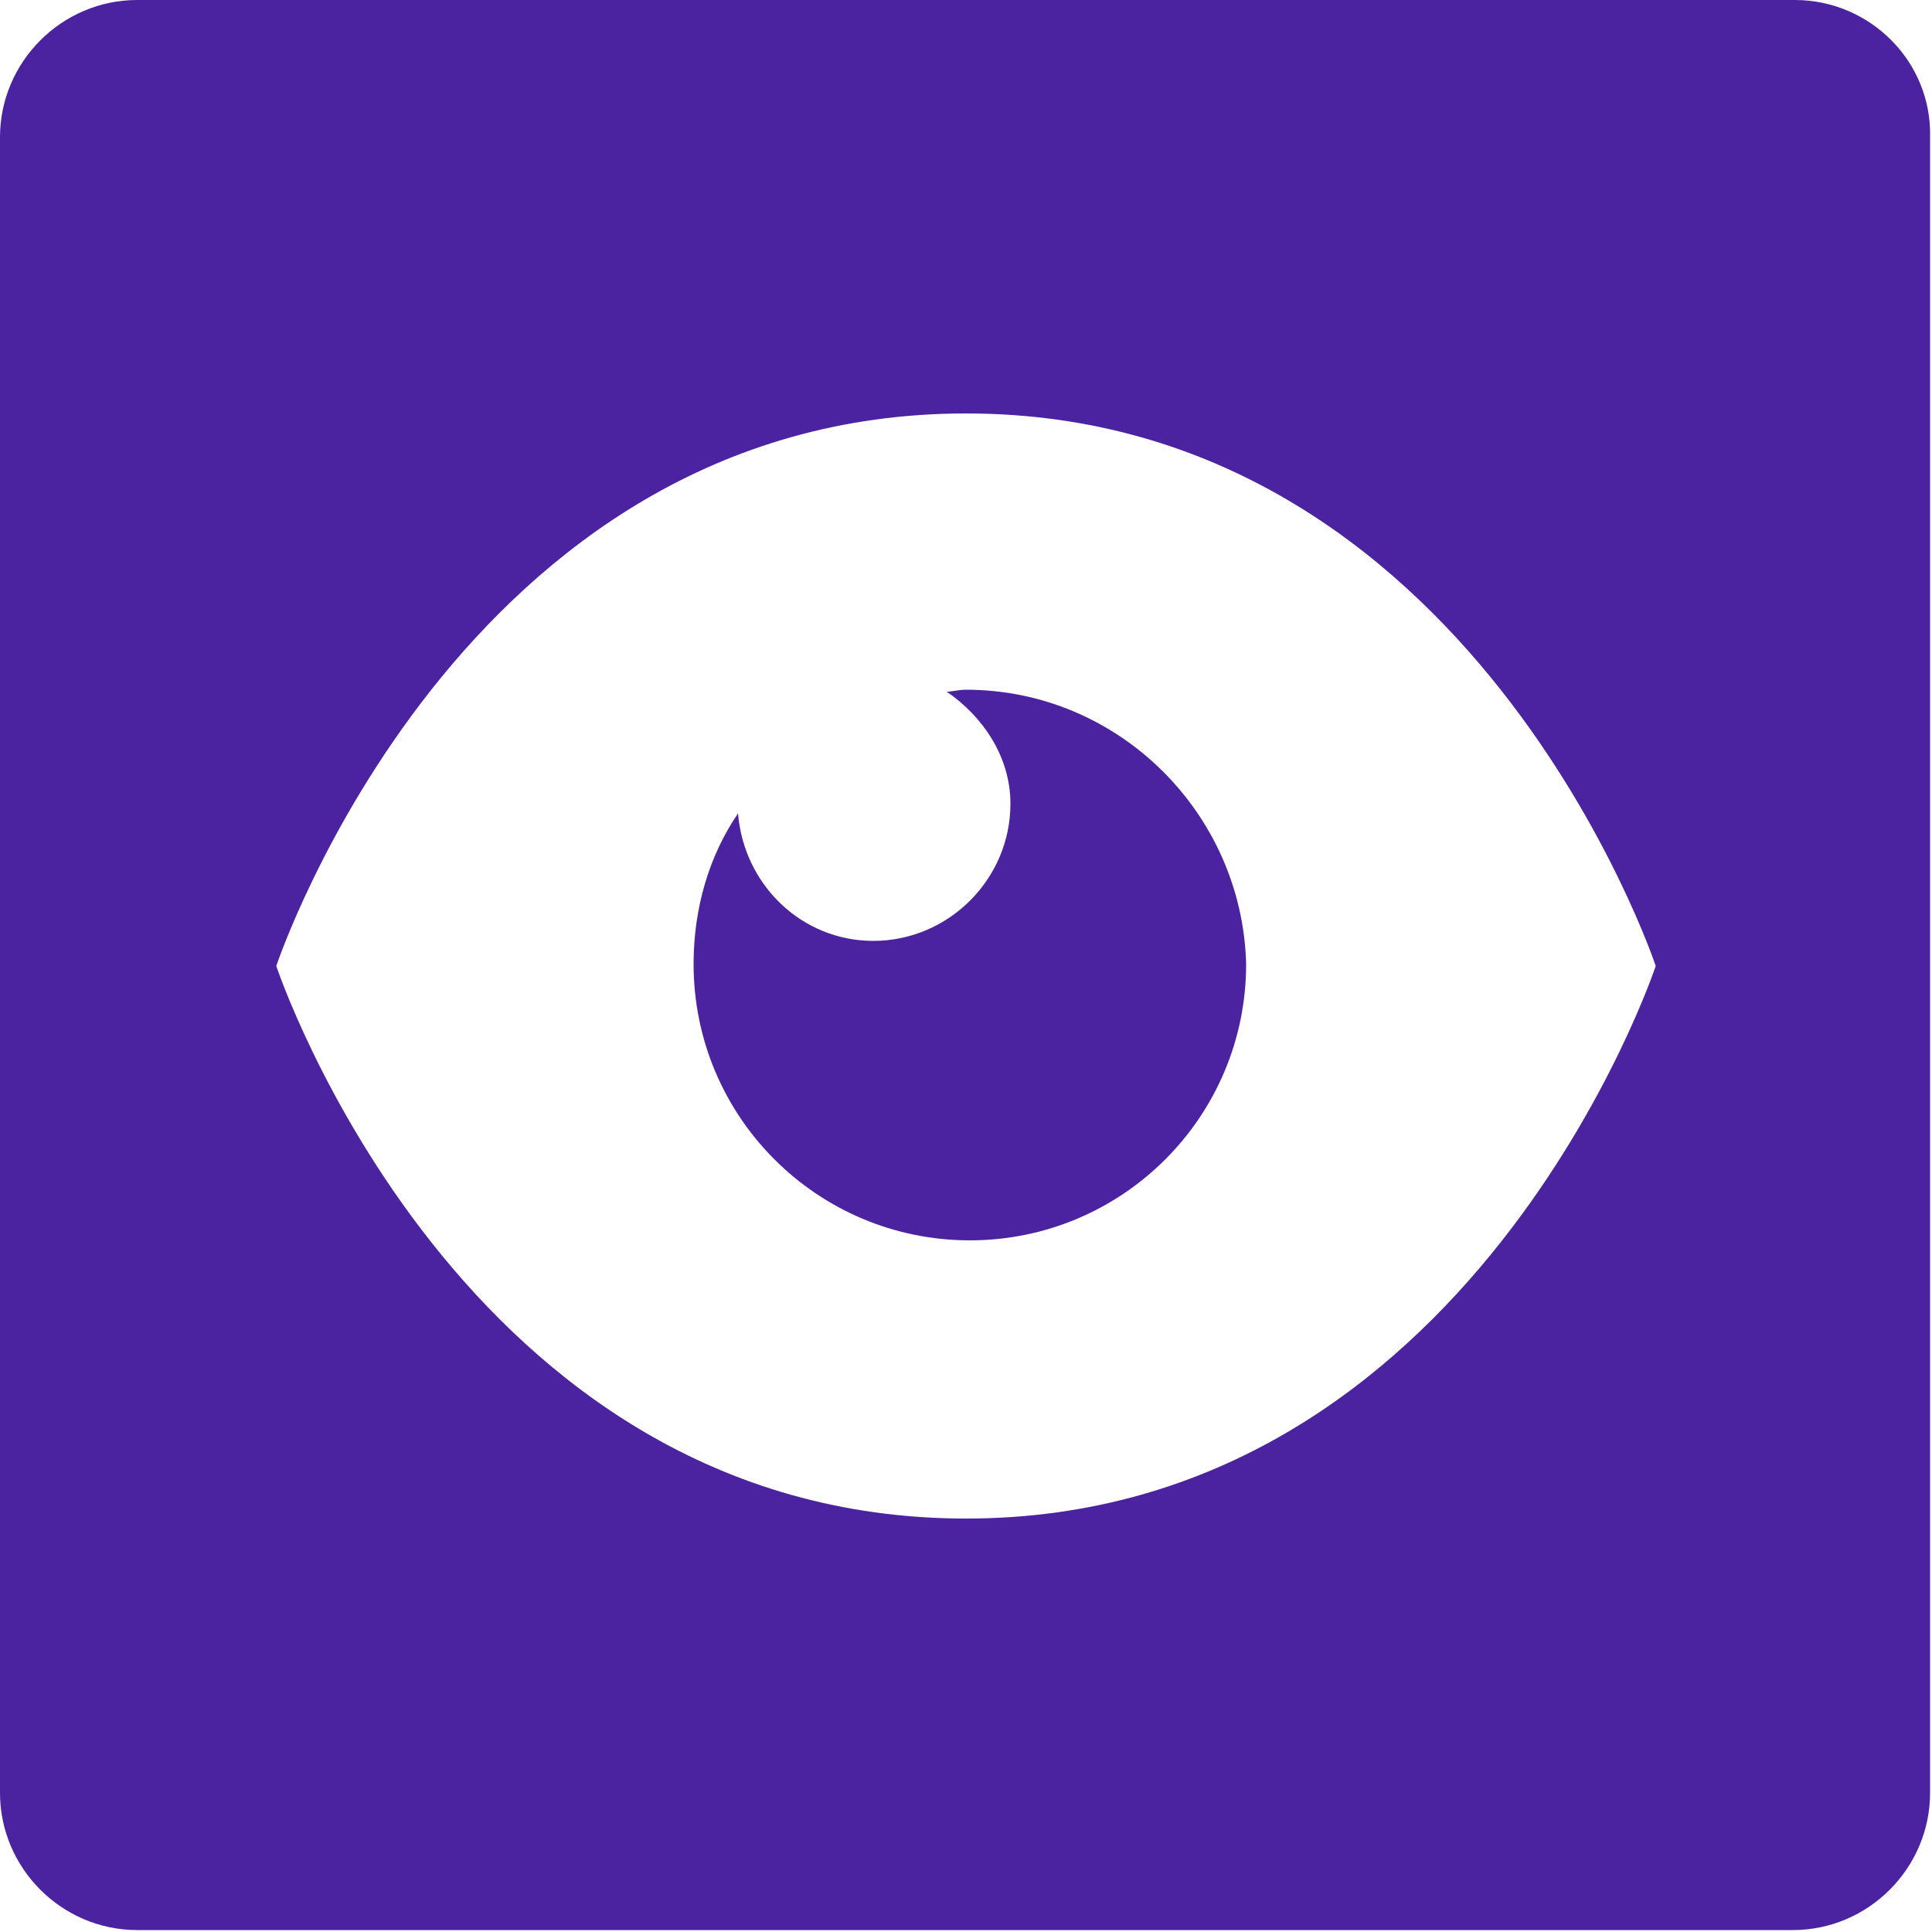
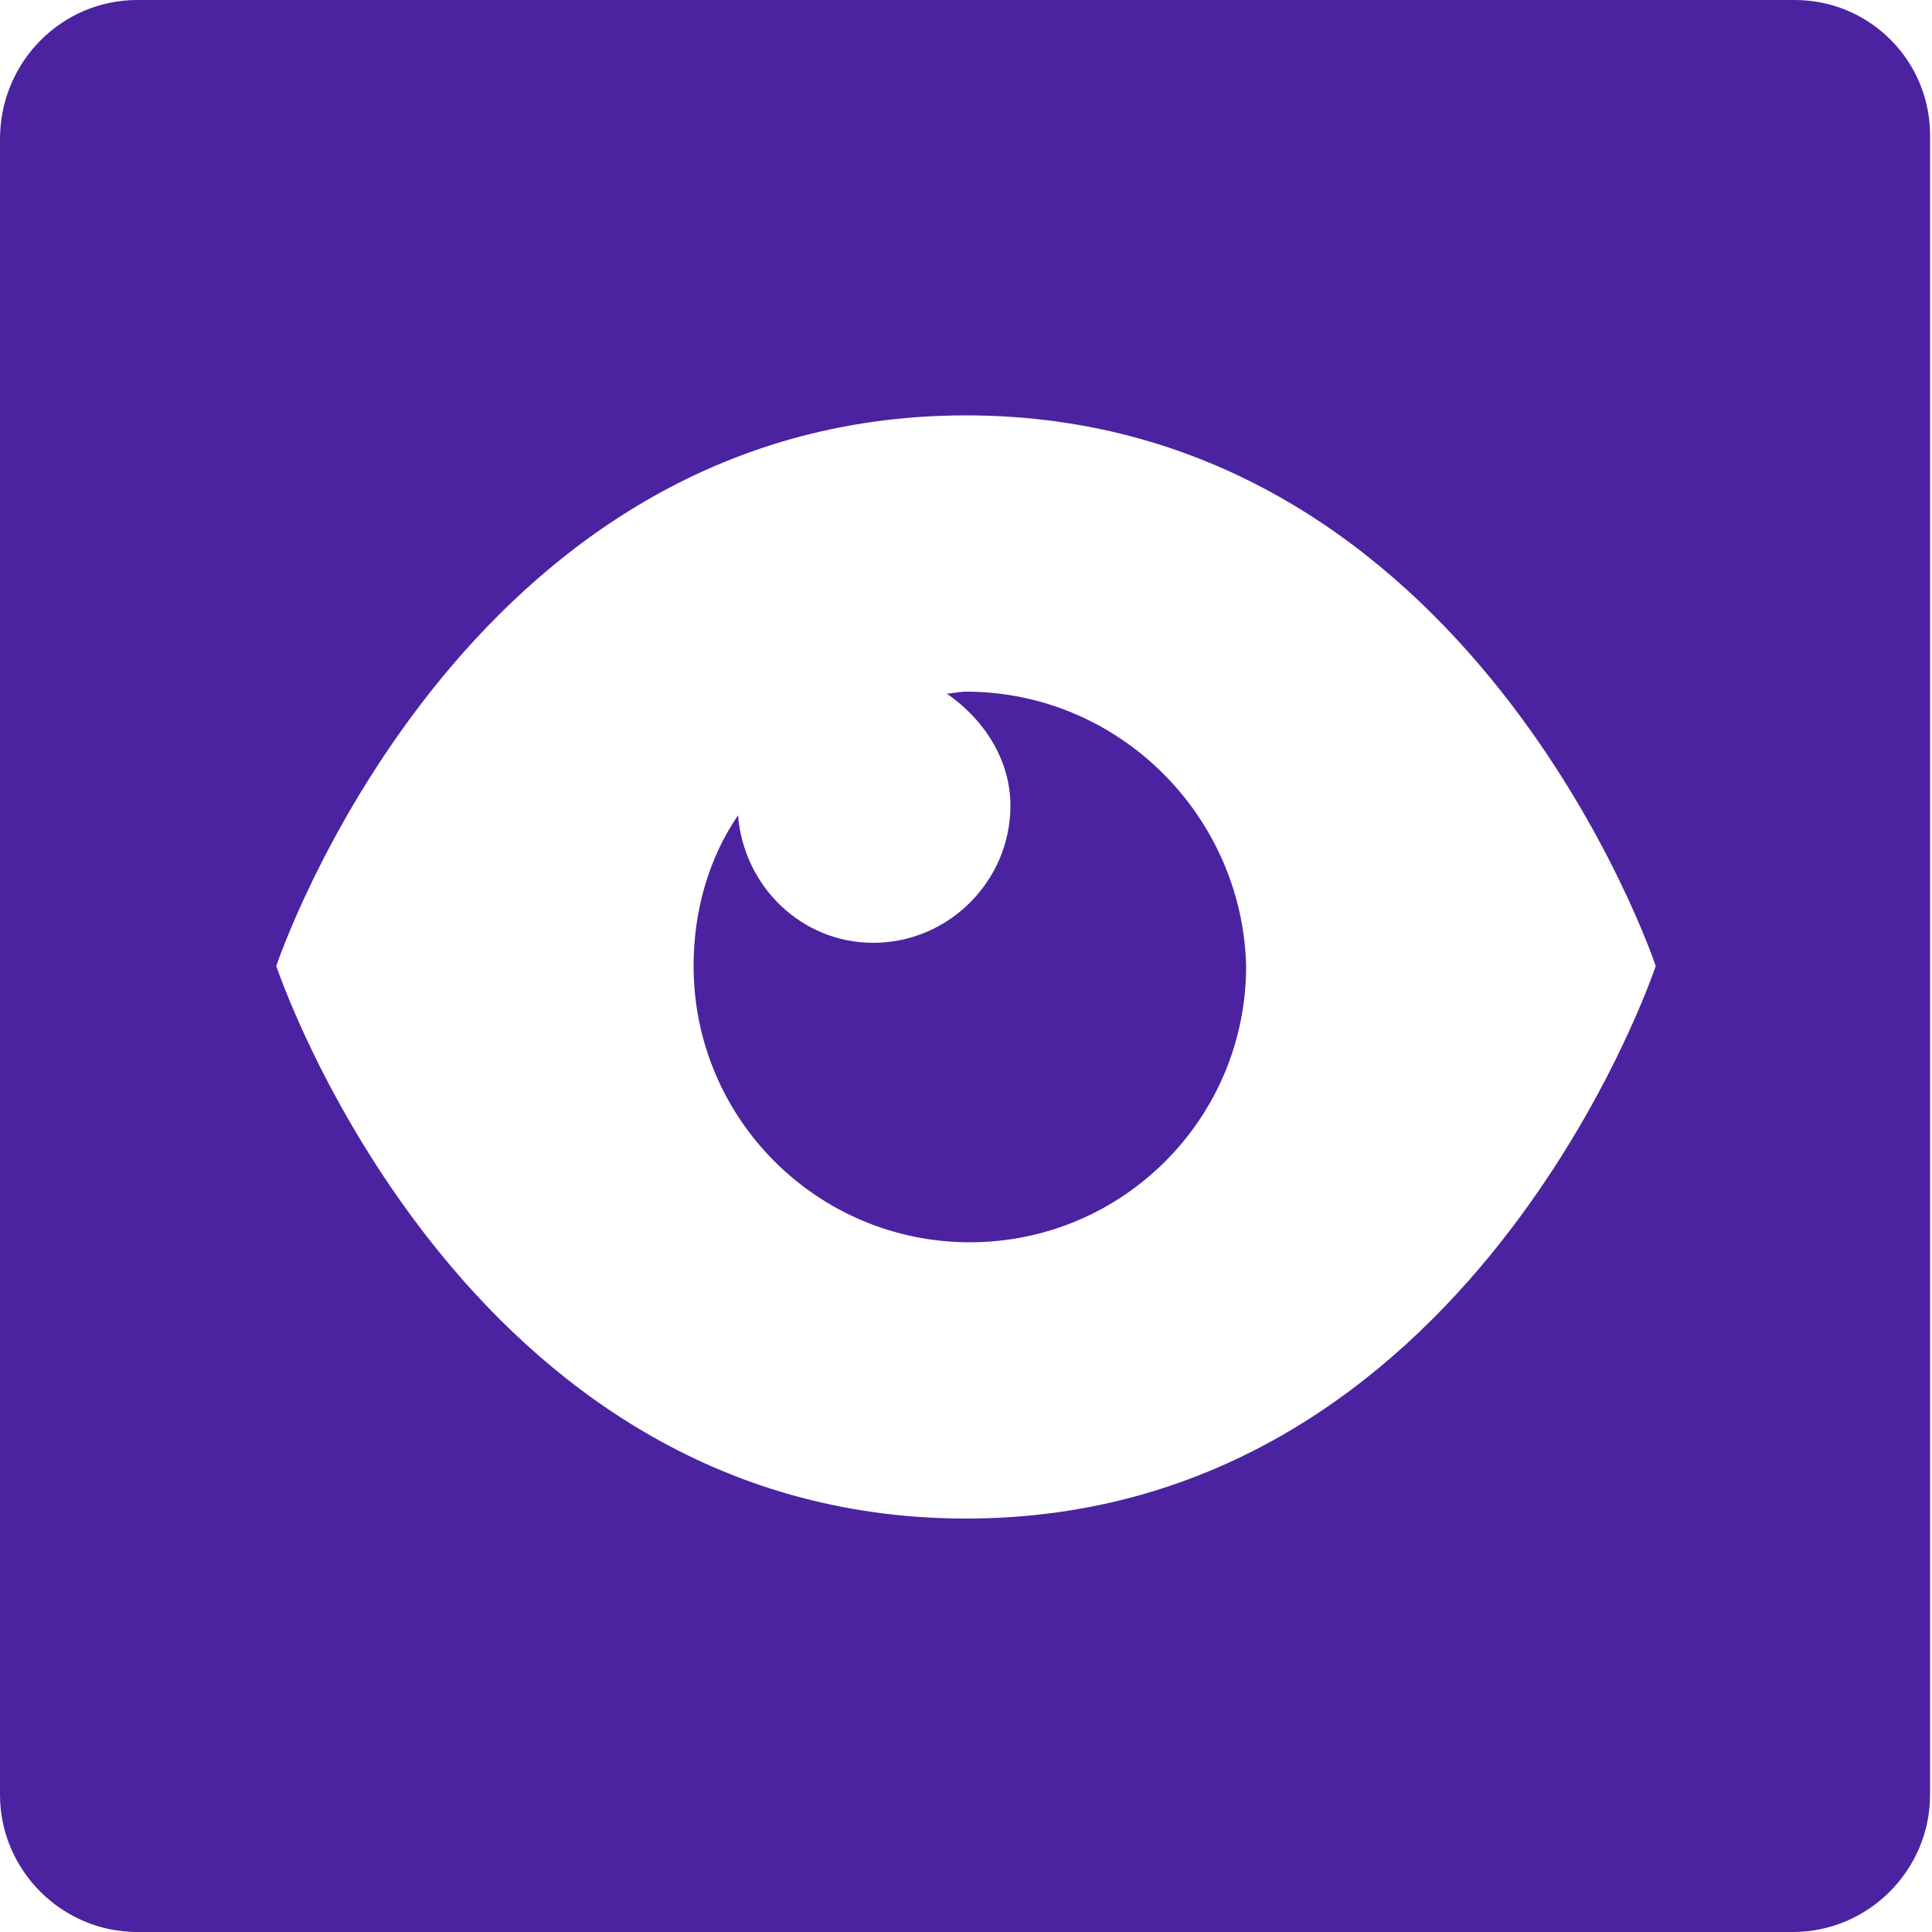
<svg xmlns="http://www.w3.org/2000/svg" version="1.1" id="Layer_1" x="0px" y="0px" viewBox="0 0 100 100" style="enable-background:new 0 0 100 100;" xml:space="preserve">
  <style type="text/css">
	.st0{fill:#4B23A0;}
</style>
  <g>
-     <path class="st0" d="M92.9,0H7.1C3.2,0,0,3.2,0,7.1v85.7c0,3.9,3.2,7.1,7.1,7.1h85.7c3.9,0,7.1-3.2,7.1-7.1V7.1   C100,3.2,96.8,0,92.9,0z M50,78.6C23.8,78.6,14.3,50,14.3,50S23.8,21.4,50,21.4S85.7,50,85.7,50S76.2,78.6,50,78.6z" />
-     <path class="st0" d="M50,35.7c-0.4,0-0.7,0.1-1,0.1c1.9,1.3,3.3,3.4,3.3,5.8c0,3.9-3.2,7.1-7.1,7.1c-3.7,0-6.7-2.9-7-6.6   c-1.5,2.2-2.3,4.9-2.3,7.8c0,7.9,6.4,14.3,14.3,14.3s14.3-6.4,14.3-14.3C64.3,42.1,57.9,35.7,50,35.7z" />
+     <path class="st0" d="M92.9,0H7.1C3.2,0,0,3.2,0,7.2v85.7c0,3.9,3.2,7.1,7.1,7.1h85.7c3.9,0,7.1-3.2,7.1-7.1V7.2   C100,3.2,96.8,0,92.9,0z M50,78.6C23.8,78.6,14.3,50,14.3,50S23.8,21.5,50,21.5C76.2,21.5,85.7,50,85.7,50S76.2,78.6,50,78.6z" />
+     <path class="st0" d="M50,35.8c-0.4,0-0.7,0.1-1,0.1c1.9,1.3,3.3,3.4,3.3,5.8c0,3.9-3.2,7.1-7.1,7.1c-3.7,0-6.7-2.9-7-6.6   c-1.5,2.2-2.3,4.9-2.3,7.8c0,7.9,6.4,14.3,14.3,14.3c7.9,0,14.3-6.4,14.3-14.3C64.3,42.2,57.9,35.8,50,35.8z" />
  </g>
</svg>
